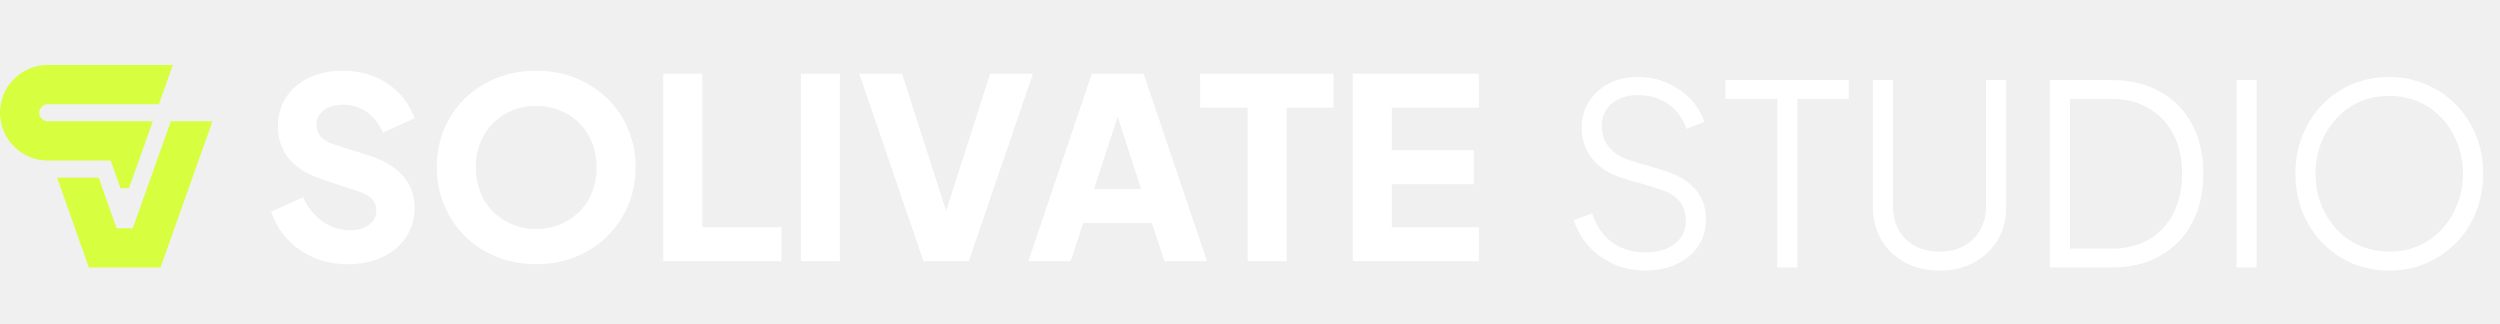
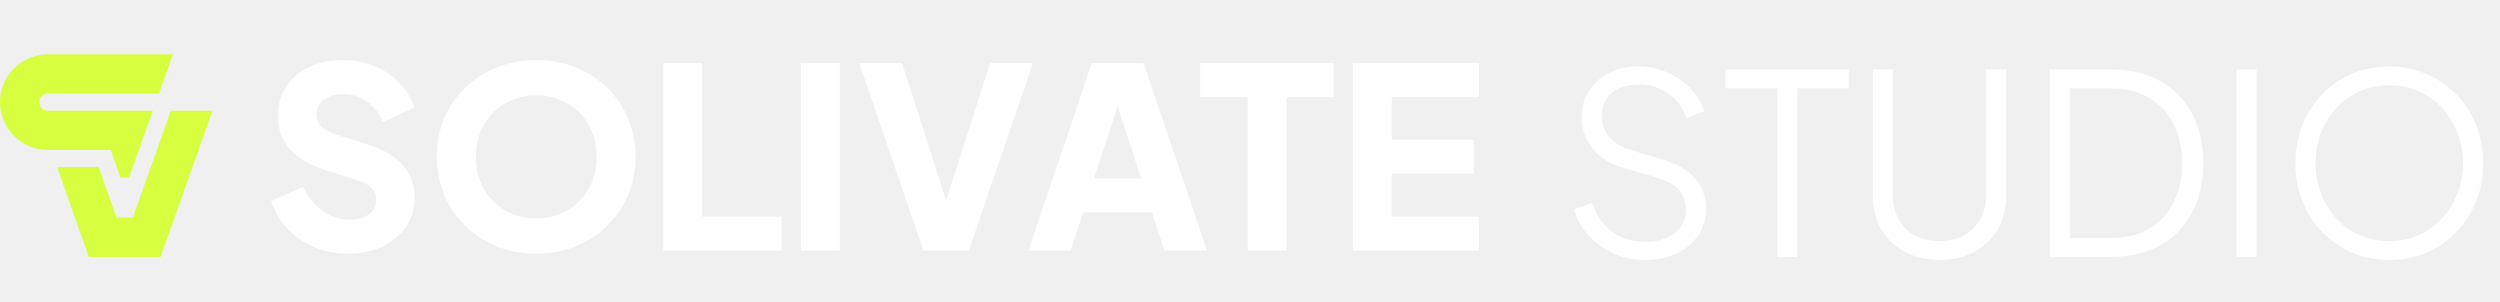
- <svg xmlns="http://www.w3.org/2000/svg" width="9935" height="1285" viewBox="0 0 9935 1285" fill="none">
-   <path d="M638.5 1061.11V1063H352.5V1061.01L352.469 1061.02L226.833 706H392.312L463.442 907H527.738L678.898 482H844.473L638.5 1061.11ZM512.289 748H478.846L439.771 638H190C165.049 638 140.342 633.086 117.29 623.537C94.238 613.989 73.293 599.994 55.649 582.351C38.006 564.707 24.011 543.762 14.463 520.71C4.915 497.658 -4.22727e-10 472.951 0 448C6.64291e-06 423.049 4.914 398.342 14.463 375.29C24.011 352.238 38.006 331.293 55.649 313.649C73.293 296.006 94.238 282.011 117.29 272.463C140.342 262.915 165.049 258 190 258H687L631.574 414H190V413.99C185.534 413.99 181.112 414.87 176.985 416.579C172.859 418.288 169.109 420.793 165.951 423.951C162.793 427.109 160.288 430.859 158.579 434.985C156.87 439.112 155.99 443.534 155.99 448C155.99 452.466 156.87 456.888 158.579 461.015C160.288 465.141 162.793 468.891 165.951 472.049C169.109 475.207 172.859 477.712 176.985 479.421C181.112 481.13 185.534 482.01 190 482.01V482H607.209L551.819 638H551.796L512.289 748Z" fill="#D7FE3F" />
-   <path d="M1381.47 1050C1334.81 1050 1290.81 1041.67 1249.47 1025C1208.81 1007.67 1173.47 983.333 1143.47 952C1114.14 920.667 1092.14 883.667 1077.47 841L1204.47 784C1223.14 824.667 1248.81 856.667 1281.47 880C1314.81 903.333 1351.47 915 1391.47 915C1412.81 915 1431.14 911.667 1446.47 905C1461.81 898.333 1473.81 889.333 1482.47 878C1491.14 866 1495.47 852 1495.47 836C1495.47 818.667 1490.14 804 1479.47 792C1468.81 779.333 1452.14 769.333 1429.47 762L1283.47 714C1224.14 694.667 1179.47 667.333 1149.47 632C1119.47 596 1104.47 553 1104.47 503C1104.47 459 1115.14 420.333 1136.47 387C1158.47 353.667 1188.81 327.667 1227.47 309C1266.81 290.333 1311.81 281 1362.47 281C1407.14 281 1448.47 288.667 1486.47 304C1524.47 319.333 1557.14 341 1584.47 369C1612.47 397 1633.47 430.667 1647.47 470L1521.47 527C1507.47 492.333 1486.47 465.333 1458.47 446C1430.47 426 1398.47 416 1362.47 416C1341.81 416 1323.47 419.333 1307.47 426C1291.47 432.667 1279.14 442.333 1270.47 455C1261.81 467 1257.47 481 1257.47 497C1257.47 514.333 1263.14 529.667 1274.47 543C1285.81 555.667 1302.81 565.667 1325.47 573L1468.47 619C1528.47 638.333 1573.14 665.333 1602.47 700C1632.47 734.667 1647.47 777 1647.47 827C1647.47 870.333 1636.14 909 1613.47 943C1590.81 976.333 1559.47 1002.67 1519.47 1022C1480.14 1040.67 1434.14 1050 1381.47 1050ZM2130.93 1050C2074.93 1050 2022.93 1040.33 1974.93 1021C1926.93 1001.67 1884.93 974.667 1848.93 940C1813.6 904.667 1785.93 863.667 1765.93 817C1745.93 770.333 1735.93 719.667 1735.93 665C1735.93 610.333 1745.6 559.667 1764.93 513C1784.93 466.333 1812.6 425.667 1847.93 391C1883.93 356.333 1925.93 329.333 1973.93 310C2021.93 290.667 2074.27 281 2130.93 281C2187.6 281 2239.93 290.667 2287.93 310C2335.93 329.333 2377.6 356.333 2412.93 391C2448.93 425.667 2476.6 466.333 2495.93 513C2515.93 559.667 2525.93 610.333 2525.93 665C2525.93 719.667 2515.93 770.333 2495.93 817C2475.93 863.667 2447.93 904.667 2411.93 940C2376.6 974.667 2334.93 1001.67 2286.93 1021C2238.93 1040.33 2186.93 1050 2130.93 1050ZM2130.93 910C2164.93 910 2196.27 904 2224.93 892C2254.27 880 2279.93 863.333 2301.93 842C2323.93 820 2340.93 794 2352.93 764C2364.93 734 2370.93 701 2370.93 665C2370.93 629 2364.93 596.333 2352.93 567C2340.93 537 2323.93 511 2301.93 489C2279.93 467 2254.27 450.333 2224.93 439C2196.27 427 2164.93 421 2130.93 421C2096.93 421 2065.27 427 2035.93 439C2007.27 450.333 1981.93 467 1959.93 489C1937.93 511 1920.93 537 1908.93 567C1896.93 596.333 1890.93 629 1890.93 665C1890.93 701 1896.93 734 1908.93 764C1920.93 794 1937.93 820 1959.93 842C1981.93 863.333 2007.27 880 2035.93 892C2065.27 904 2096.93 910 2130.93 910ZM2635.86 1038V293H2790.86V903H3105.86V1038H2635.86ZM3182.74 1038V293H3337.74V1038H3182.74ZM3669.85 1038L3414.85 293H3584.85L3776.85 891H3742.85L3934.85 293H4104.85L3849.85 1038H3669.85ZM4086.72 1038L4338.72 293H4544.72L4796.72 1038H4627.72L4577.72 886H4304.72L4254.72 1038H4086.72ZM4347.72 751H4534.72L4420.72 399H4462.72L4347.72 751ZM4958.34 1038V428H4769.34V293H5299.34V428H5113.34V1038H4958.34ZM5376.1 1038V293H5877.1V428H5531.1V597H5857.1V732H5531.1V903H5877.1V1038H5376.1Z" fill="white" />
-   <path d="M6538.47 1075C6491.14 1075 6448.14 1066 6409.47 1048C6370.81 1030 6338.14 1006 6311.47 976C6284.81 945.333 6265.81 911.667 6254.47 875L6326.47 848C6343.81 898.667 6370.81 937.333 6407.47 964C6444.14 990 6487.81 1003 6538.47 1003C6570.47 1003 6598.47 998 6622.47 988C6647.14 977.333 6666.14 962.667 6679.47 944C6692.81 925.333 6699.47 903.667 6699.47 879C6699.47 842.333 6689.47 814 6669.47 794C6649.47 774 6620.81 758.667 6583.47 748L6449.47 708C6396.81 692.667 6356.14 667 6327.47 631C6299.47 595 6285.47 554 6285.47 508C6285.47 468.667 6295.14 434 6314.47 404C6333.81 373.333 6360.14 349.333 6393.47 332C6427.47 314.667 6465.81 306 6508.47 306C6553.14 306 6593.14 314.333 6628.47 331C6664.47 347 6694.81 368.333 6719.47 395C6744.14 421.667 6761.81 451.333 6772.47 484L6702.47 512C6686.47 468 6661.47 434.667 6627.47 412C6594.14 389.333 6554.81 378 6509.47 378C6480.81 378 6455.47 383 6433.47 393C6412.14 403 6395.47 417.333 6383.47 436C6371.47 454.667 6365.47 476.667 6365.47 502C6365.47 532.667 6375.14 560.333 6394.47 585C6413.81 609 6443.47 627 6483.47 639L6601.47 674C6660.14 691.333 6704.47 716.333 6734.47 749C6764.47 781.667 6779.47 822.667 6779.47 872C6779.47 912 6769.14 947.333 6748.47 978C6728.47 1008 6700.14 1031.67 6663.47 1049C6627.47 1066.33 6585.81 1075 6538.47 1075ZM7062.96 1063V393H6856.96V318H7346.96V393H7142.96V1063H7062.96ZM7707.68 1075C7655.01 1075 7608.68 1064 7568.68 1042C7528.68 1020 7497.68 990 7475.68 952C7453.68 913.333 7442.68 869.333 7442.68 820V318H7522.68V820C7522.68 856 7530.34 887.667 7545.68 915C7561.68 941.667 7583.34 962.667 7610.68 978C7638.68 992.667 7671.01 1000 7707.68 1000C7744.34 1000 7776.34 992.667 7803.68 978C7831.68 962.667 7853.34 941.667 7868.68 915C7884.68 887.667 7892.68 856 7892.68 820V318H7972.68V820C7972.68 869.333 7961.68 913.333 7939.68 952C7917.68 990 7886.68 1020 7846.68 1042C7807.34 1064 7761.01 1075 7707.68 1075ZM8145.87 1063V318H8390.87C8464.87 318 8529.2 333.333 8583.87 364C8638.54 394 8680.87 437 8710.87 493C8740.87 548.333 8755.87 614 8755.87 690C8755.87 765.333 8740.87 831 8710.87 887C8680.87 943 8638.54 986.333 8583.87 1017C8529.2 1047.67 8464.87 1063 8390.87 1063H8145.87ZM8225.87 988H8390.87C8448.2 988 8497.87 976 8539.87 952C8581.87 927.333 8614.2 892.667 8636.87 848C8660.2 803.333 8671.87 750.667 8671.87 690C8671.87 629.333 8660.2 577 8636.87 533C8613.54 488.333 8580.87 454 8538.87 430C8496.87 405.333 8447.54 393 8390.87 393H8225.87V988ZM8888.06 1063V318H8968.06V1063H8888.06ZM9494.92 1075C9442.92 1075 9394.25 1065.67 9348.92 1047C9304.25 1027.67 9264.92 1001 9230.92 967C9196.92 932.333 9170.25 891.667 9150.92 845C9131.58 797.667 9121.92 746 9121.92 690C9121.92 634 9131.58 582.667 9150.92 536C9170.25 488.667 9196.92 448 9230.92 414C9264.92 379.333 9304.25 352.667 9348.92 334C9394.25 315.333 9442.92 306 9494.92 306C9546.92 306 9595.25 315.667 9639.92 335C9685.25 353.667 9724.92 380.333 9758.92 415C9792.92 449 9819.58 489.333 9838.92 536C9858.25 582.667 9867.92 634 9867.92 690C9867.92 746 9858.25 797.667 9838.92 845C9819.58 891.667 9792.92 932.333 9758.92 967C9724.92 1001 9685.25 1027.67 9639.92 1047C9595.25 1065.67 9546.92 1075 9494.92 1075ZM9494.92 1000C9538.25 1000 9577.58 992 9612.92 976C9648.92 960 9679.92 937.667 9705.92 909C9731.92 880.333 9751.92 847.333 9765.92 810C9780.58 772.667 9787.92 732.667 9787.92 690C9787.92 648 9780.58 608.333 9765.92 571C9751.92 533.667 9731.92 500.667 9705.92 472C9679.92 443.333 9648.92 421 9612.92 405C9577.58 389 9538.25 381 9494.92 381C9451.58 381 9411.92 389 9375.92 405C9340.58 421 9309.92 443.333 9283.92 472C9257.92 500.667 9237.58 533.667 9222.92 571C9208.92 608.333 9201.92 648 9201.92 690C9201.92 732.667 9208.92 772.667 9222.92 810C9237.58 847.333 9257.92 880.333 9283.92 909C9309.92 937.667 9340.92 960 9376.92 976C9412.92 992 9452.25 1000 9494.92 1000Z" fill="white" />
+ <svg xmlns="http://www.w3.org/2000/svg" width="9935" height="1200" viewBox="0 0 9935 1200" fill="none">
+   <path d="M638.5 1019.11V1021H352.5V1019.01L352.469 1019.02L226.833 664H392.312L463.442 865H527.738L678.898 440H844.473L638.5 1019.11ZM512.289 706H478.846L439.771 596H190C165.049 596 140.342 591.086 117.29 581.537C94.238 571.989 73.293 557.994 55.649 540.351C38.006 522.707 24.011 501.762 14.463 478.71C4.915 455.658 -4.22726e-10 430.951 0 406C6.64291e-06 381.049 4.914 356.342 14.463 333.29C24.011 310.238 38.006 289.293 55.649 271.649C73.293 254.006 94.238 240.011 117.29 230.463C140.342 220.915 165.049 216 190 216H687L631.574 372H190V371.99C185.534 371.99 181.112 372.87 176.985 374.579C172.859 376.288 169.109 378.793 165.951 381.951C162.793 385.109 160.288 388.859 158.579 392.985C156.87 397.112 155.99 401.534 155.99 406C155.99 410.466 156.87 414.888 158.579 419.015C160.288 423.141 162.793 426.891 165.951 430.049C169.109 433.207 172.859 435.712 176.985 437.421C181.112 439.13 185.534 440.01 190 440.01V440H607.209L551.819 596H551.796L512.289 706Z" fill="#D7FE3F" />
+   <path d="M1381.47 1008C1334.81 1008 1290.81 999.667 1249.47 983C1208.81 965.667 1173.47 941.333 1143.47 910C1114.14 878.667 1092.14 841.667 1077.47 799L1204.47 742C1223.14 782.667 1248.81 814.667 1281.47 838C1314.81 861.333 1351.47 873 1391.47 873C1412.81 873 1431.14 869.667 1446.47 863C1461.81 856.333 1473.81 847.333 1482.47 836C1491.14 824 1495.47 810 1495.47 794C1495.47 776.667 1490.14 762 1479.47 750C1468.81 737.333 1452.14 727.333 1429.47 720L1283.47 672C1224.14 652.667 1179.47 625.333 1149.47 590C1119.47 554 1104.47 511 1104.47 461C1104.47 417 1115.14 378.333 1136.47 345C1158.47 311.667 1188.81 285.667 1227.47 267C1266.81 248.333 1311.81 239 1362.47 239C1407.14 239 1448.47 246.667 1486.47 262C1524.47 277.333 1557.14 299 1584.47 327C1612.47 355 1633.47 388.667 1647.47 428L1521.47 485C1507.47 450.333 1486.47 423.333 1458.47 404C1430.47 384 1398.47 374 1362.47 374C1341.81 374 1323.47 377.333 1307.47 384C1291.47 390.667 1279.14 400.333 1270.47 413C1261.81 425 1257.47 439 1257.47 455C1257.47 472.333 1263.14 487.667 1274.47 501C1285.81 513.667 1302.81 523.667 1325.47 531L1468.47 577C1528.47 596.333 1573.14 623.333 1602.47 658C1632.47 692.667 1647.47 735 1647.47 785C1647.47 828.333 1636.14 867 1613.47 901C1590.81 934.333 1559.47 960.667 1519.47 980C1480.14 998.667 1434.14 1008 1381.47 1008ZM2130.93 1008C2074.93 1008 2022.93 998.333 1974.93 979C1926.93 959.667 1884.93 932.667 1848.93 898C1813.6 862.667 1785.93 821.667 1765.93 775C1745.93 728.333 1735.93 677.667 1735.93 623C1735.93 568.333 1745.6 517.667 1764.93 471C1784.93 424.333 1812.6 383.667 1847.93 349C1883.93 314.333 1925.93 287.333 1973.93 268C2021.93 248.667 2074.27 239 2130.93 239C2187.6 239 2239.93 248.667 2287.93 268C2335.93 287.333 2377.6 314.333 2412.93 349C2448.93 383.667 2476.6 424.333 2495.93 471C2515.93 517.667 2525.93 568.333 2525.93 623C2525.93 677.667 2515.93 728.333 2495.93 775C2475.93 821.667 2447.93 862.667 2411.93 898C2376.6 932.667 2334.93 959.667 2286.93 979C2238.93 998.333 2186.93 1008 2130.93 1008ZM2130.93 868C2164.93 868 2196.27 862 2224.93 850C2254.27 838 2279.93 821.333 2301.93 800C2323.93 778 2340.93 752 2352.93 722C2364.93 692 2370.93 659 2370.93 623C2370.93 587 2364.93 554.333 2352.93 525C2340.93 495 2323.93 469 2301.93 447C2279.93 425 2254.27 408.333 2224.93 397C2196.27 385 2164.93 379 2130.93 379C2096.93 379 2065.27 385 2035.93 397C2007.27 408.333 1981.93 425 1959.93 447C1937.93 469 1920.93 495 1908.93 525C1896.93 554.333 1890.93 587 1890.93 623C1890.93 659 1896.93 692 1908.93 722C1920.93 752 1937.93 778 1959.93 800C1981.93 821.333 2007.27 838 2035.93 850C2065.27 862 2096.93 868 2130.93 868ZM2635.86 996V251H2790.86V861H3105.86V996H2635.86ZM3182.74 996V251H3337.74V996H3182.74ZM3669.85 996L3414.85 251H3584.85L3776.85 849H3742.85L3934.85 251H4104.85L3849.85 996H3669.85ZM4086.72 996L4338.72 251H4544.72L4796.72 996H4627.72L4577.72 844H4304.72L4254.72 996H4086.72ZM4347.72 709H4534.72L4420.72 357H4462.72L4347.72 709ZM4958.34 996V386H4769.34V251H5299.34V386H5113.34V996H4958.34ZM5376.1 996V251H5877.1V386H5531.1V555H5857.1V690H5531.1V861H5877.1V996H5376.1Z" fill="white" />
+   <path d="M6538.47 1033C6491.14 1033 6448.14 1024 6409.47 1006C6370.81 988 6338.14 964 6311.47 934C6284.81 903.333 6265.81 869.667 6254.47 833L6326.47 806C6343.81 856.667 6370.81 895.333 6407.47 922C6444.14 948 6487.81 961 6538.47 961C6570.47 961 6598.47 956 6622.47 946C6647.14 935.333 6666.14 920.667 6679.47 902C6692.81 883.333 6699.47 861.667 6699.47 837C6699.47 800.333 6689.47 772 6669.47 752C6649.47 732 6620.81 716.667 6583.47 706L6449.47 666C6396.81 650.667 6356.14 625 6327.47 589C6299.47 553 6285.47 512 6285.47 466C6285.47 426.667 6295.14 392 6314.47 362C6333.81 331.333 6360.14 307.333 6393.47 290C6427.47 272.667 6465.81 264 6508.47 264C6553.14 264 6593.14 272.333 6628.47 289C6664.47 305 6694.81 326.333 6719.47 353C6744.14 379.667 6761.81 409.333 6772.47 442L6702.47 470C6686.47 426 6661.47 392.667 6627.47 370C6594.14 347.333 6554.81 336 6509.47 336C6480.81 336 6455.47 341 6433.47 351C6412.14 361 6395.47 375.333 6383.47 394C6371.47 412.667 6365.47 434.667 6365.47 460C6365.47 490.667 6375.14 518.333 6394.47 543C6413.81 567 6443.47 585 6483.47 597L6601.47 632C6660.14 649.333 6704.47 674.333 6734.47 707C6764.47 739.667 6779.47 780.667 6779.47 830C6779.47 870 6769.14 905.333 6748.47 936C6728.47 966 6700.14 989.667 6663.47 1007C6627.47 1024.33 6585.81 1033 6538.47 1033ZM7062.96 1021V351H6856.96V276H7346.96V351H7142.96V1021H7062.96ZM7707.68 1033C7655.01 1033 7608.68 1022 7568.68 1000C7528.68 978 7497.68 948 7475.68 910C7453.68 871.333 7442.68 827.333 7442.68 778V276H7522.68V778C7522.68 814 7530.34 845.667 7545.68 873C7561.68 899.667 7583.34 920.667 7610.68 936C7638.68 950.667 7671.01 958 7707.68 958C7744.34 958 7776.34 950.667 7803.68 936C7831.68 920.667 7853.34 899.667 7868.68 873C7884.68 845.667 7892.68 814 7892.68 778V276H7972.68V778C7972.68 827.333 7961.68 871.333 7939.68 910C7917.68 948 7886.68 978 7846.68 1000C7807.34 1022 7761.01 1033 7707.68 1033ZM8145.87 1021V276H8390.87C8464.87 276 8529.2 291.333 8583.87 322C8638.54 352 8680.87 395 8710.87 451C8740.87 506.333 8755.87 572 8755.87 648C8755.87 723.333 8740.87 789 8710.87 845C8680.87 901 8638.54 944.333 8583.87 975C8529.2 1005.67 8464.87 1021 8390.87 1021H8145.87ZM8225.87 946H8390.87C8448.2 946 8497.87 934 8539.87 910C8581.87 885.333 8614.2 850.667 8636.87 806C8660.2 761.333 8671.87 708.667 8671.87 648C8671.87 587.333 8660.2 535 8636.87 491C8613.54 446.333 8580.87 412 8538.87 388C8496.87 363.333 8447.54 351 8390.87 351H8225.87V946ZM8888.06 1021V276H8968.06V1021H8888.06ZM9494.92 1033C9442.92 1033 9394.25 1023.67 9348.92 1005C9304.25 985.667 9264.92 959 9230.92 925C9196.92 890.333 9170.25 849.667 9150.92 803C9131.58 755.667 9121.92 704 9121.92 648C9121.92 592 9131.58 540.667 9150.92 494C9170.25 446.667 9196.92 406 9230.92 372C9264.92 337.333 9304.25 310.667 9348.92 292C9394.25 273.333 9442.92 264 9494.92 264C9546.92 264 9595.25 273.667 9639.92 293C9685.25 311.667 9724.92 338.333 9758.92 373C9792.92 407 9819.58 447.333 9838.92 494C9858.25 540.667 9867.92 592 9867.92 648C9867.92 704 9858.25 755.667 9838.92 803C9819.58 849.667 9792.92 890.333 9758.92 925C9724.92 959 9685.25 985.667 9639.92 1005C9595.25 1023.67 9546.92 1033 9494.92 1033ZM9494.92 958C9538.25 958 9577.58 950 9612.92 934C9648.92 918 9679.92 895.667 9705.92 867C9731.92 838.333 9751.92 805.333 9765.92 768C9780.58 730.667 9787.92 690.667 9787.92 648C9787.92 606 9780.58 566.333 9765.92 529C9751.92 491.667 9731.92 458.667 9705.92 430C9679.92 401.333 9648.92 379 9612.92 363C9577.58 347 9538.25 339 9494.92 339C9451.58 339 9411.92 347 9375.92 363C9340.58 379 9309.92 401.333 9283.92 430C9257.92 458.667 9237.58 491.667 9222.92 529C9208.92 566.333 9201.92 606 9201.92 648C9201.92 690.667 9208.92 730.667 9222.92 768C9237.58 805.333 9257.92 838.333 9283.92 867C9309.92 895.667 9340.92 918 9376.92 934C9412.92 950 9452.25 958 9494.92 958Z" fill="white" />
</svg>
